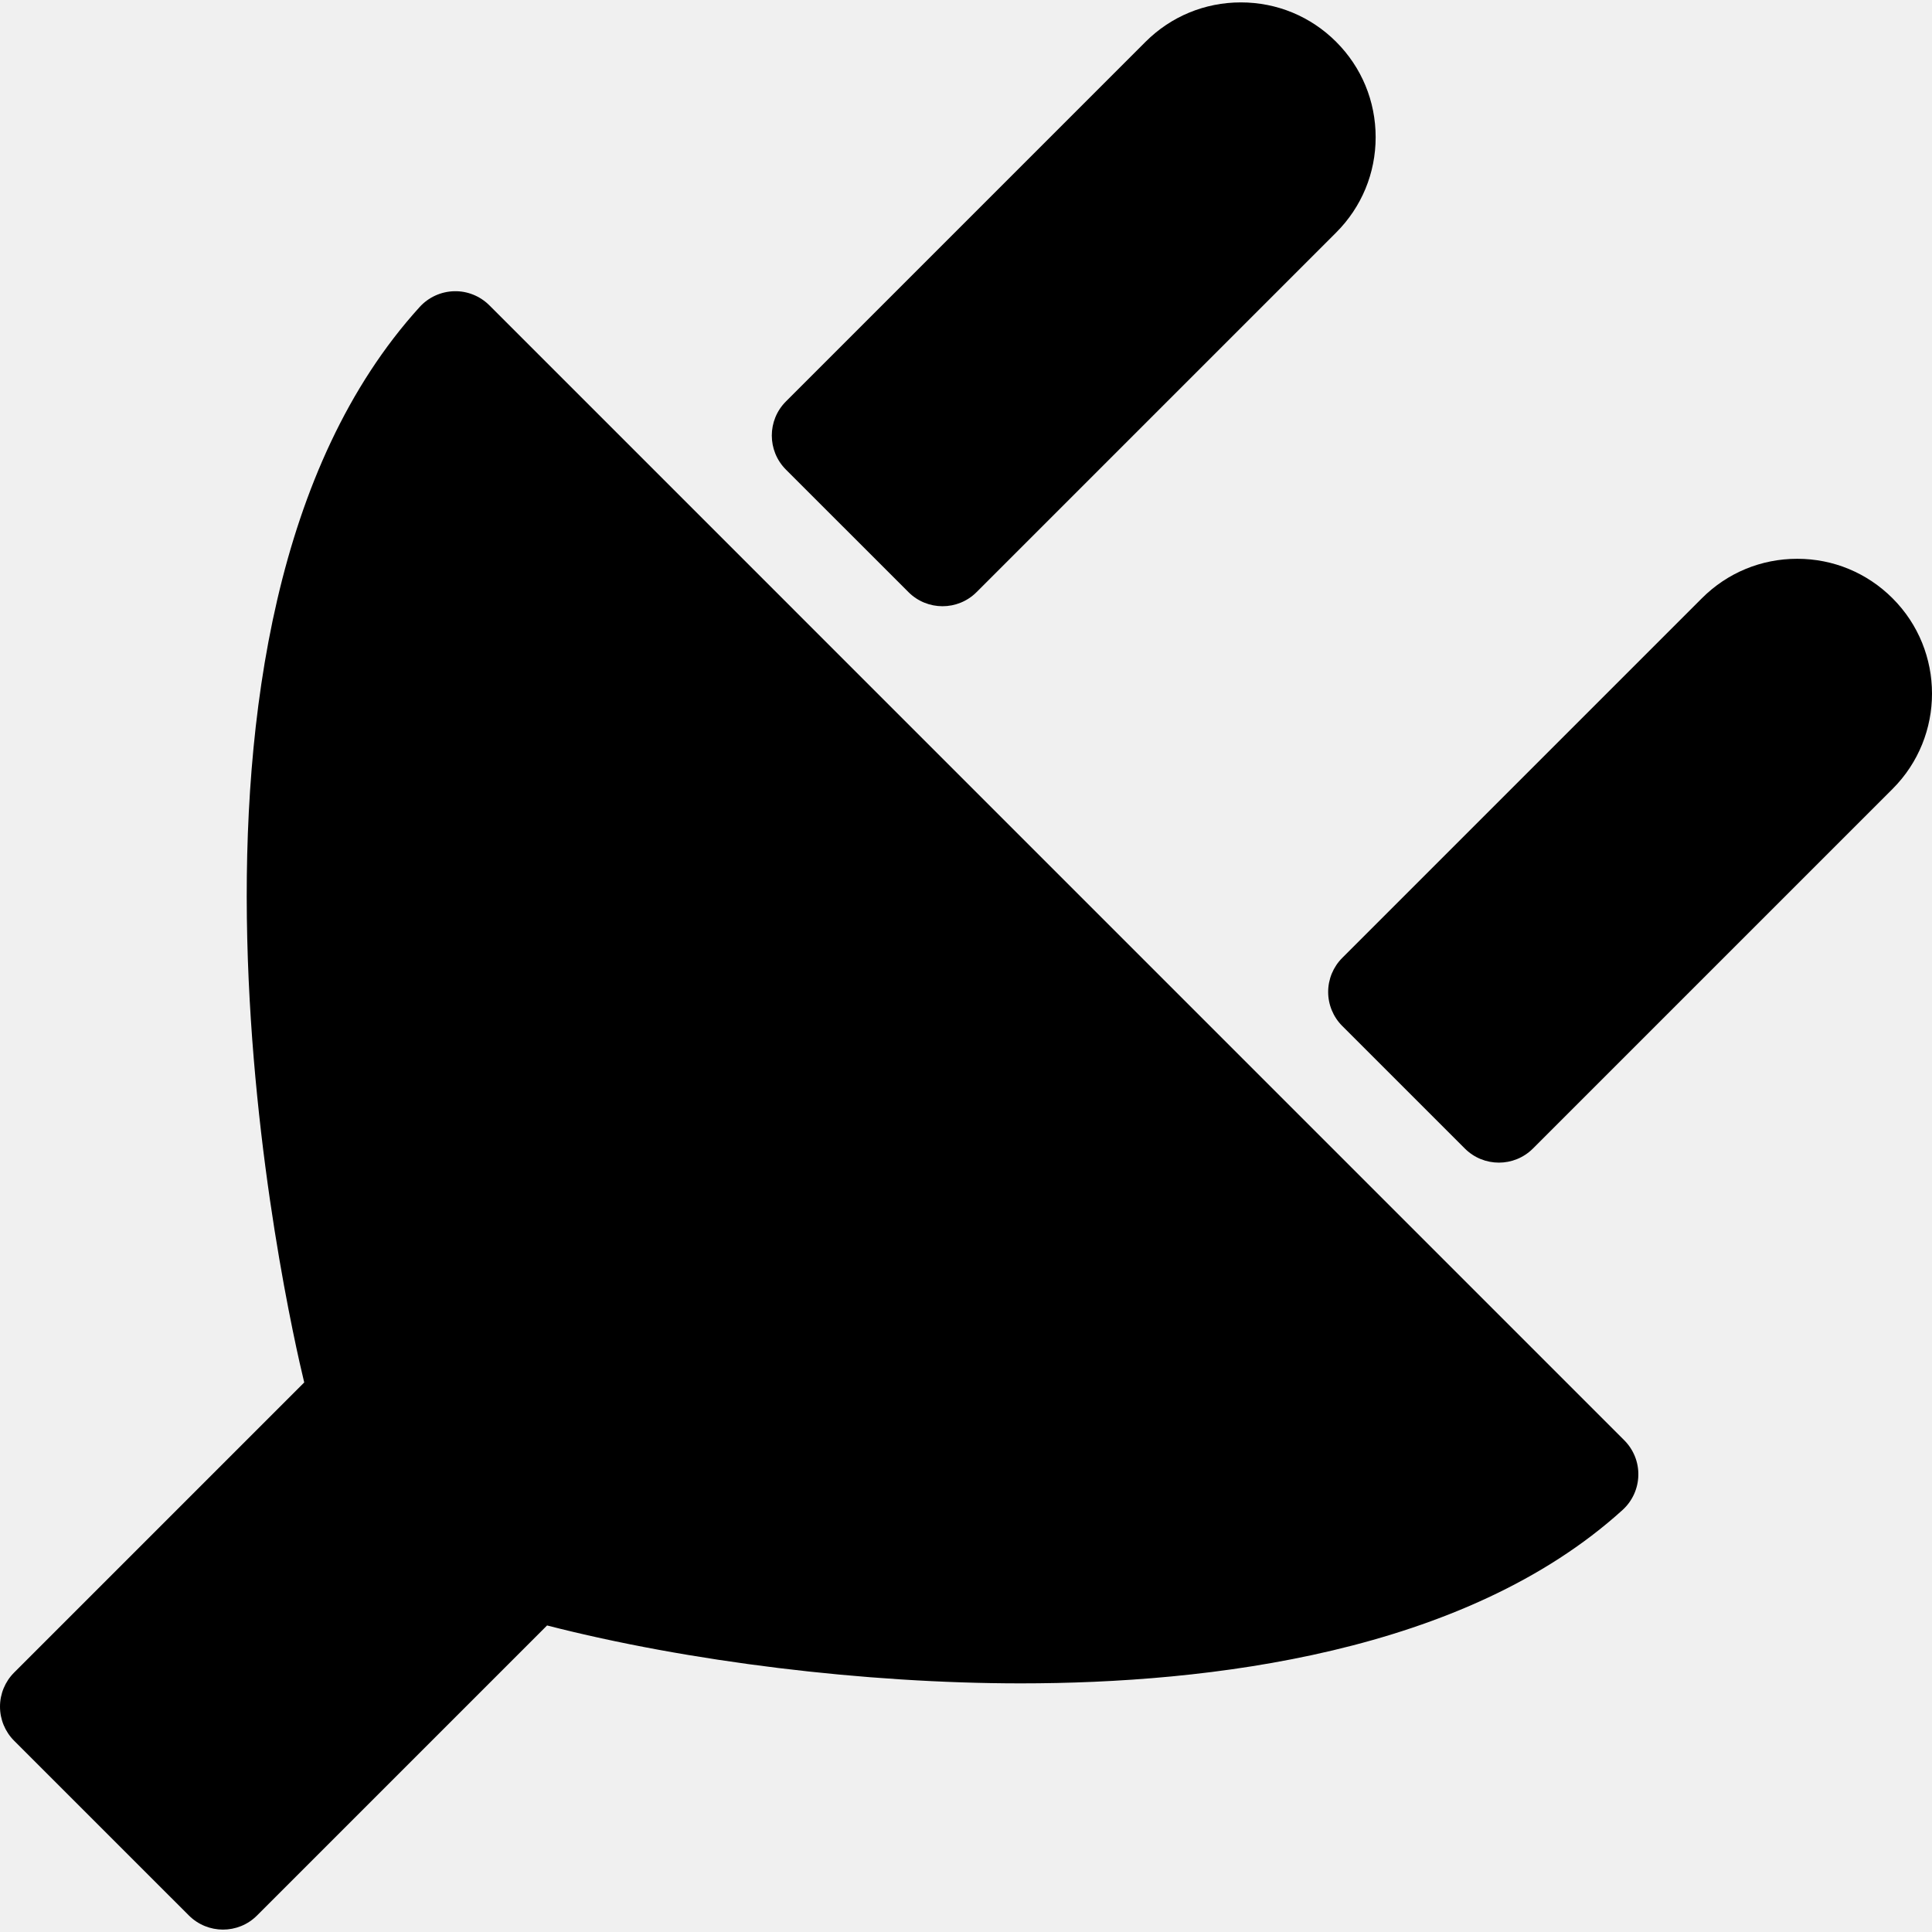
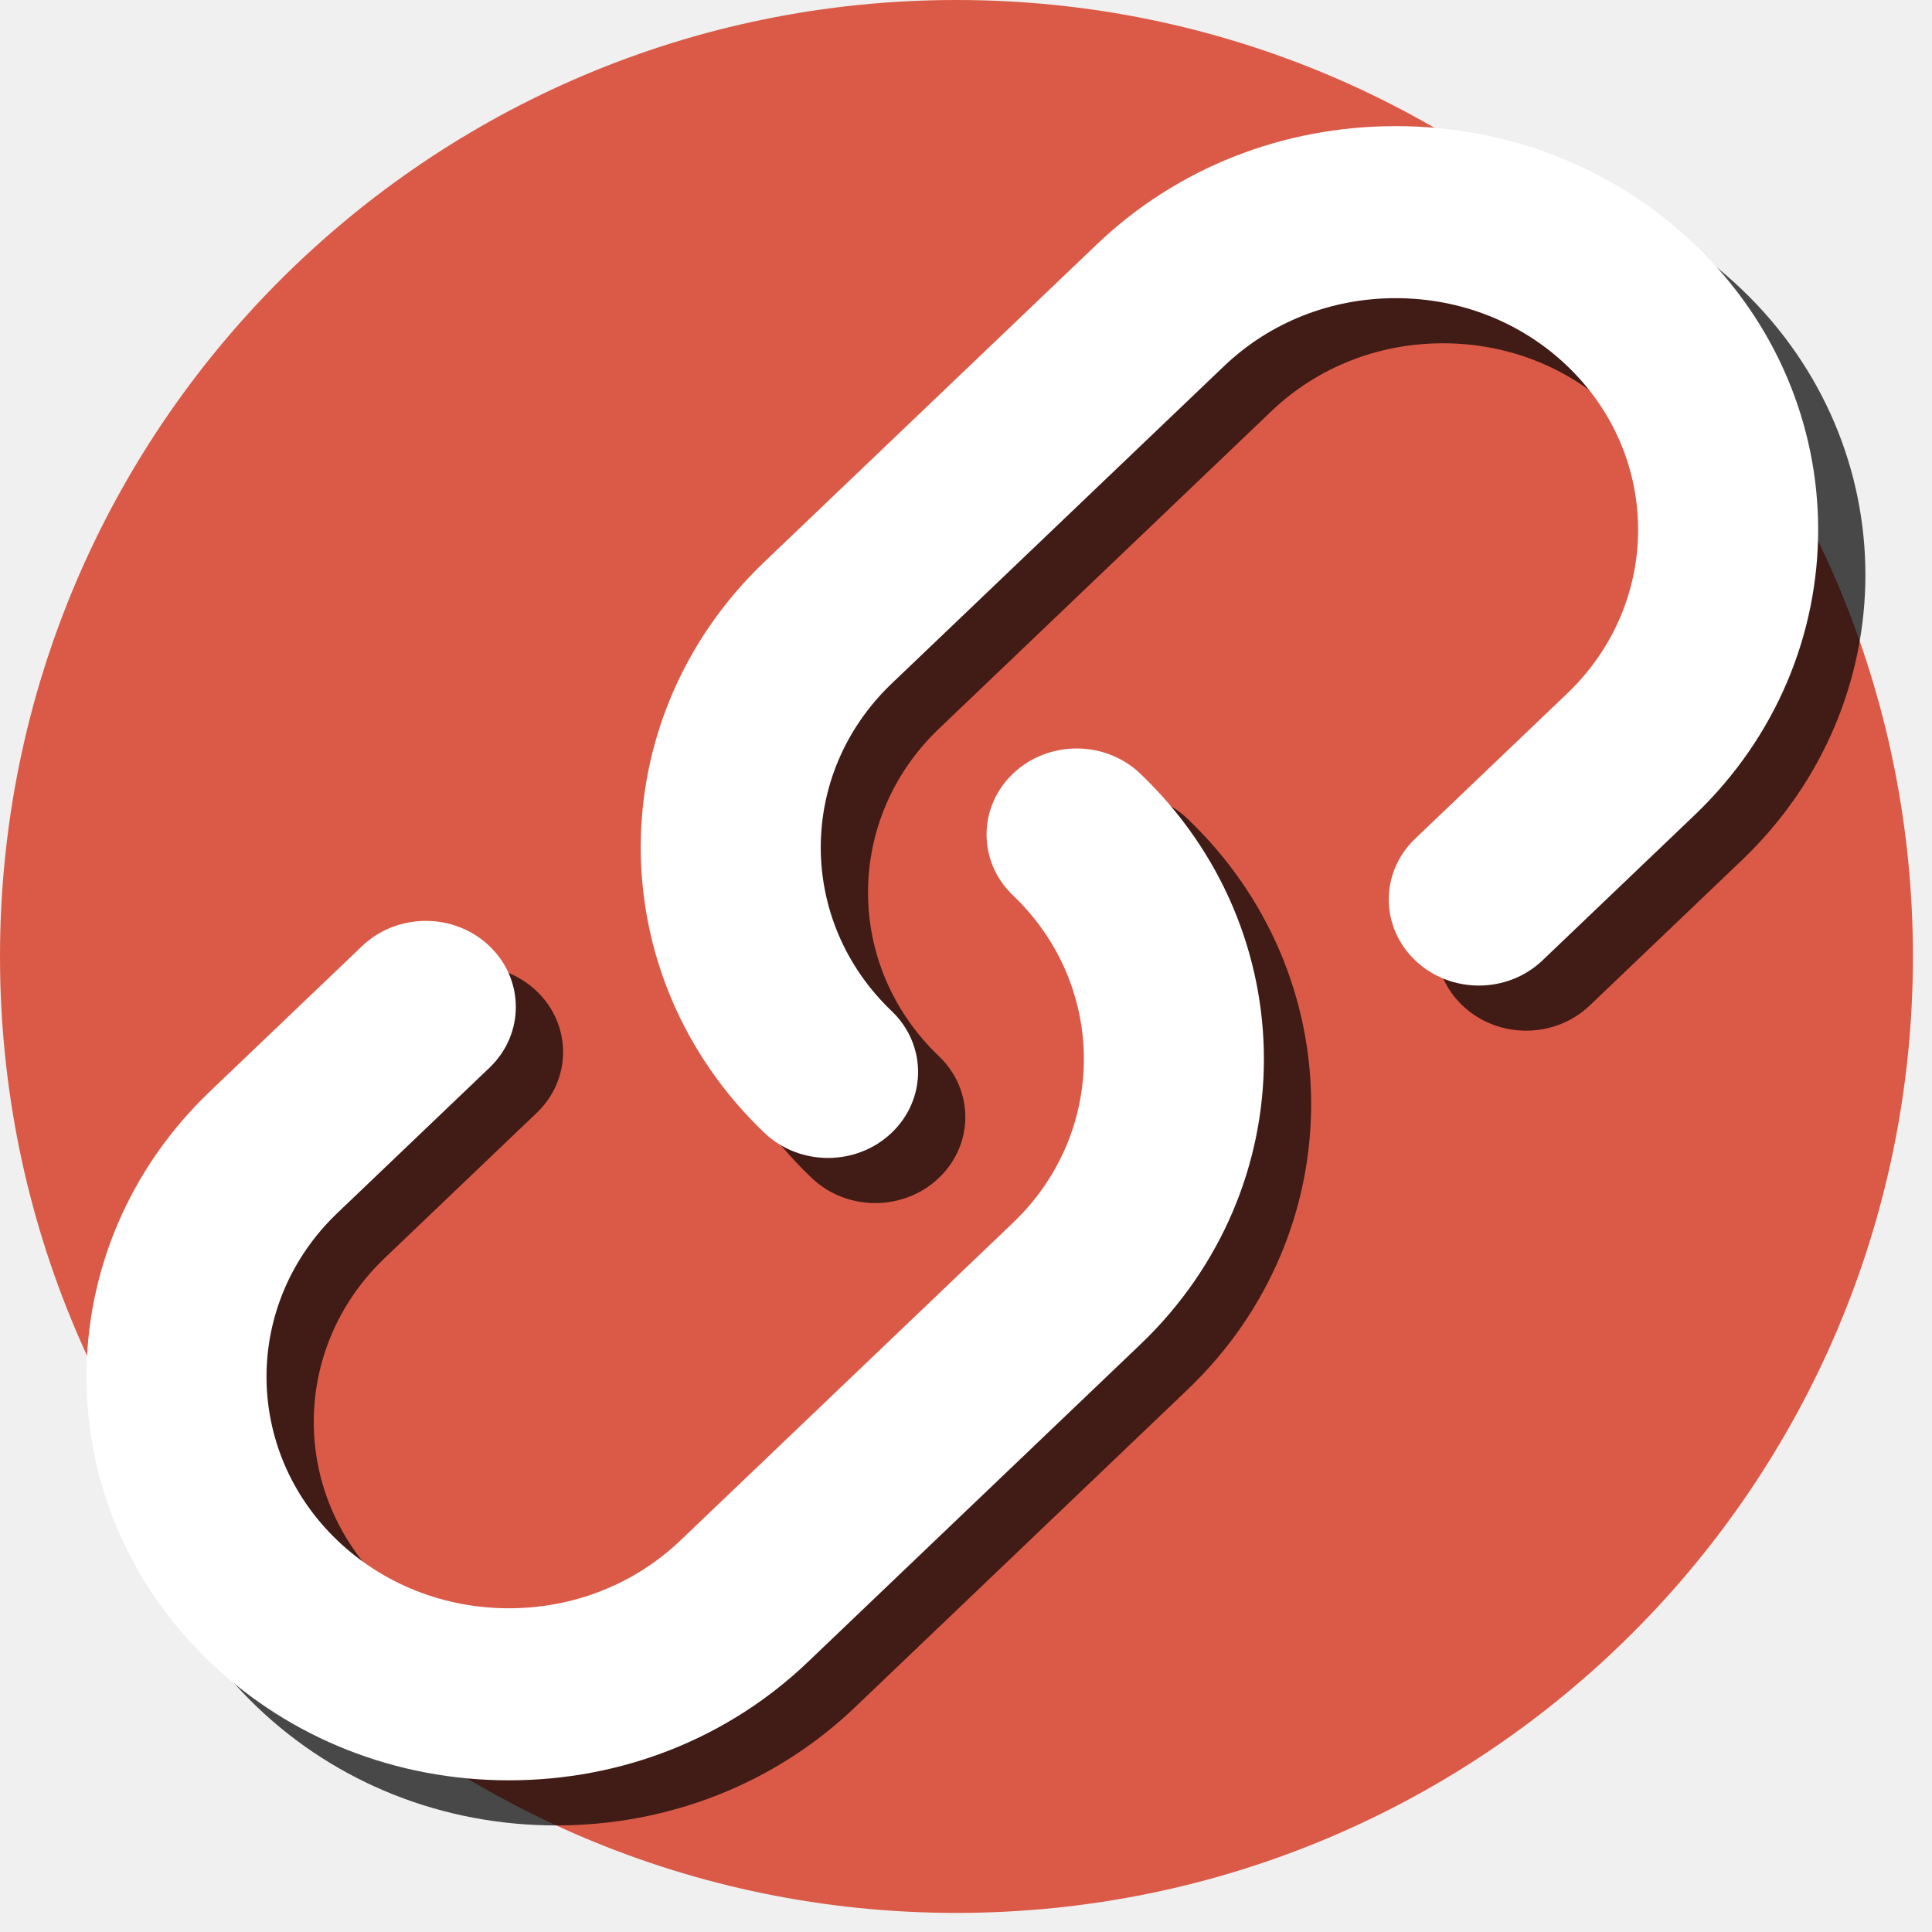
- <svg xmlns="http://www.w3.org/2000/svg" version="1.1" id="Capa_1" x="0px" y="0px" width="99.012px" height="99.012px" viewBox="0 0 99.012 99.012" style="enable-background:new 0 0 99.012 99.012;" xml:space="preserve">
+ <svg xmlns="http://www.w3.org/2000/svg" width="100%" height="100%" viewBox="0 0 100 100" version="1.1" xml:space="preserve" style="fill-rule:evenodd;clip-rule:evenodd;stroke-linejoin:round;stroke-miterlimit:1.414;">
  <g>
-     <g>
-       <path d="M25.08,15.648c-0.478-0.478-1.135-0.742-1.805-0.723c-0.675,0.017-1.314,0.309-1.768,0.808    c-14.829,16.325-6.762,51.623-5.916,55.115L0.723,85.717C0.26,86.18,0,86.808,0,87.463c0,0.654,0.26,1.283,0.723,1.746    l8.958,8.957c0.482,0.48,1.114,0.723,1.746,0.723c0.631,0,1.264-0.24,1.745-0.723l14.865-14.864    c7.237,1.859,16.289,2.968,24.28,2.968c9.599,0,22.739-1.543,30.836-8.886c0.5-0.454,0.793-1.093,0.809-1.769    c0.018-0.676-0.245-1.328-0.723-1.805L25.08,15.648z" />
-       <path d="M46.557,30.345c0.482,0.482,1.114,0.723,1.746,0.723c0.632,0,1.264-0.241,1.746-0.724l18.428-18.428    c1.305-1.305,2.023-3.04,2.023-4.885c0-1.846-0.719-3.582-2.023-4.886c-1.305-1.305-3.039-2.022-4.885-2.022    c-1.845,0-3.581,0.718-4.887,2.022L40.277,20.574c-0.964,0.964-0.964,2.527,0,3.492L46.557,30.345z" />
-       <path d="M96.99,30.661c-1.305-1.305-3.039-2.024-4.885-2.024c-1.847,0-3.582,0.718-4.886,2.023L68.79,49.089    c-0.464,0.463-0.724,1.091-0.724,1.746s0.26,1.282,0.724,1.746l6.28,6.278c0.481,0.482,1.113,0.724,1.746,0.724    c0.631,0,1.264-0.241,1.746-0.724l18.43-18.429C99.686,37.735,99.686,33.353,96.99,30.661z" />
+     <circle cx="49.506" cy="49.506" r="49.506" style="fill:#da5a47;" />
+   </g>
+   <g id="Layer1">
+     <g opacity="0.7">
+       <g>
+         <path d="M45.303,62.271c-1.194,0 -2.387,-0.436 -3.296,-1.305c-8.529,-8.145 -8.529,-21.399 0,-29.544l17.212,-16.44c4.131,-3.946 9.625,-6.119 15.469,-6.119c5.844,0 11.334,2.173 15.468,6.119c8.529,8.146 8.529,21.399 0,29.545l-7.869,7.515c-1.821,1.74 -4.771,1.74 -6.592,0c-1.822,-1.739 -1.822,-4.556 0,-6.296l7.869,-7.516c4.894,-4.674 4.894,-12.277 0,-16.952c-2.37,-2.263 -5.523,-3.51 -8.876,-3.51c-3.354,0 -6.504,1.247 -8.876,3.51l-17.213,16.44c-4.894,4.674 -4.894,12.278 0,16.952c1.822,1.74 1.822,4.557 0,6.296c-0.909,0.869 -2.103,1.305 -3.296,1.305l0,0Z" style="fill-rule:nonzero;" />
+         <path d="M28.787,94.484c-5.844,0 -11.337,-2.173 -15.468,-6.118c-8.529,-8.146 -8.529,-21.399 0,-29.545l7.869,-7.516c1.821,-1.74 4.773,-1.74 6.592,0c1.819,1.74 1.822,4.557 0,6.297l-7.869,7.515c-4.894,4.675 -4.894,12.278 0,16.953c2.37,2.263 5.523,3.509 8.876,3.509c3.354,0 6.504,-1.246 8.876,-3.509l17.213,-16.44c4.894,-4.675 4.894,-12.278 0,-16.952c-1.822,-1.74 -1.822,-4.557 0,-6.297c1.822,-1.74 4.771,-1.74 6.592,0c8.529,8.146 8.529,21.399 0,29.545l-17.212,16.44c-4.131,3.945 -9.625,6.118 -15.469,6.118l0,0Z" style="fill-rule:nonzero;" />
+       </g>
    </g>
  </g>
-   <g>
- </g>
-   <g>
- </g>
-   <g>
- </g>
-   <g>
- </g>
-   <g>
- </g>
-   <g>
- </g>
-   <g>
- </g>
-   <g>
- </g>
-   <g>
- </g>
-   <g>
- </g>
-   <g>
- </g>
-   <g>
- </g>
-   <g>
- </g>
-   <g>
- </g>
-   <g>
- </g>
+   <g id="Layer11">
+     <g>
+       <path d="M42.857,59.935c-1.193,0 -2.387,-0.436 -3.296,-1.304c-8.529,-8.146 -8.529,-21.399 0,-29.545l17.213,-16.44c4.131,-3.945 9.625,-6.118 15.468,-6.118c5.844,0 11.335,2.173 15.469,6.118c8.529,8.146 8.529,21.399 0,29.545l-7.869,7.516c-1.822,1.74 -4.771,1.74 -6.593,0c-1.822,-1.74 -1.822,-4.557 0,-6.297l7.869,-7.515c4.894,-4.675 4.894,-12.278 0,-16.953c-2.369,-2.263 -5.522,-3.509 -8.876,-3.509c-3.353,0 -6.503,1.246 -8.876,3.509l-17.213,16.44c-4.894,4.675 -4.894,12.278 0,16.952c1.822,1.74 1.822,4.557 0,6.297c-0.909,0.868 -2.102,1.304 -3.296,1.304l0,0Z" style="fill:#fff;fill-rule:nonzero;" />
+       <path d="M26.342,92.149c-5.844,0 -11.338,-2.173 -15.469,-6.119c-8.529,-8.146 -8.529,-21.399 0,-29.545l7.869,-7.515c1.822,-1.74 4.774,-1.74 6.593,0c1.818,1.739 1.821,4.556 0,6.296l-7.869,7.516c-4.895,4.674 -4.895,12.277 0,16.952c2.369,2.263 5.522,3.51 8.876,3.51c3.353,0 6.503,-1.247 8.876,-3.51l17.212,-16.44c4.895,-4.674 4.895,-12.278 0,-16.952c-1.821,-1.74 -1.821,-4.557 0,-6.296c1.822,-1.74 4.771,-1.74 6.593,0c8.529,8.145 8.529,21.399 0,29.544l-17.213,16.44c-4.131,3.946 -9.625,6.119 -15.468,6.119l0,0Z" style="fill:#fff;fill-rule:nonzero;" />
+     </g>
+   </g>
</svg>
